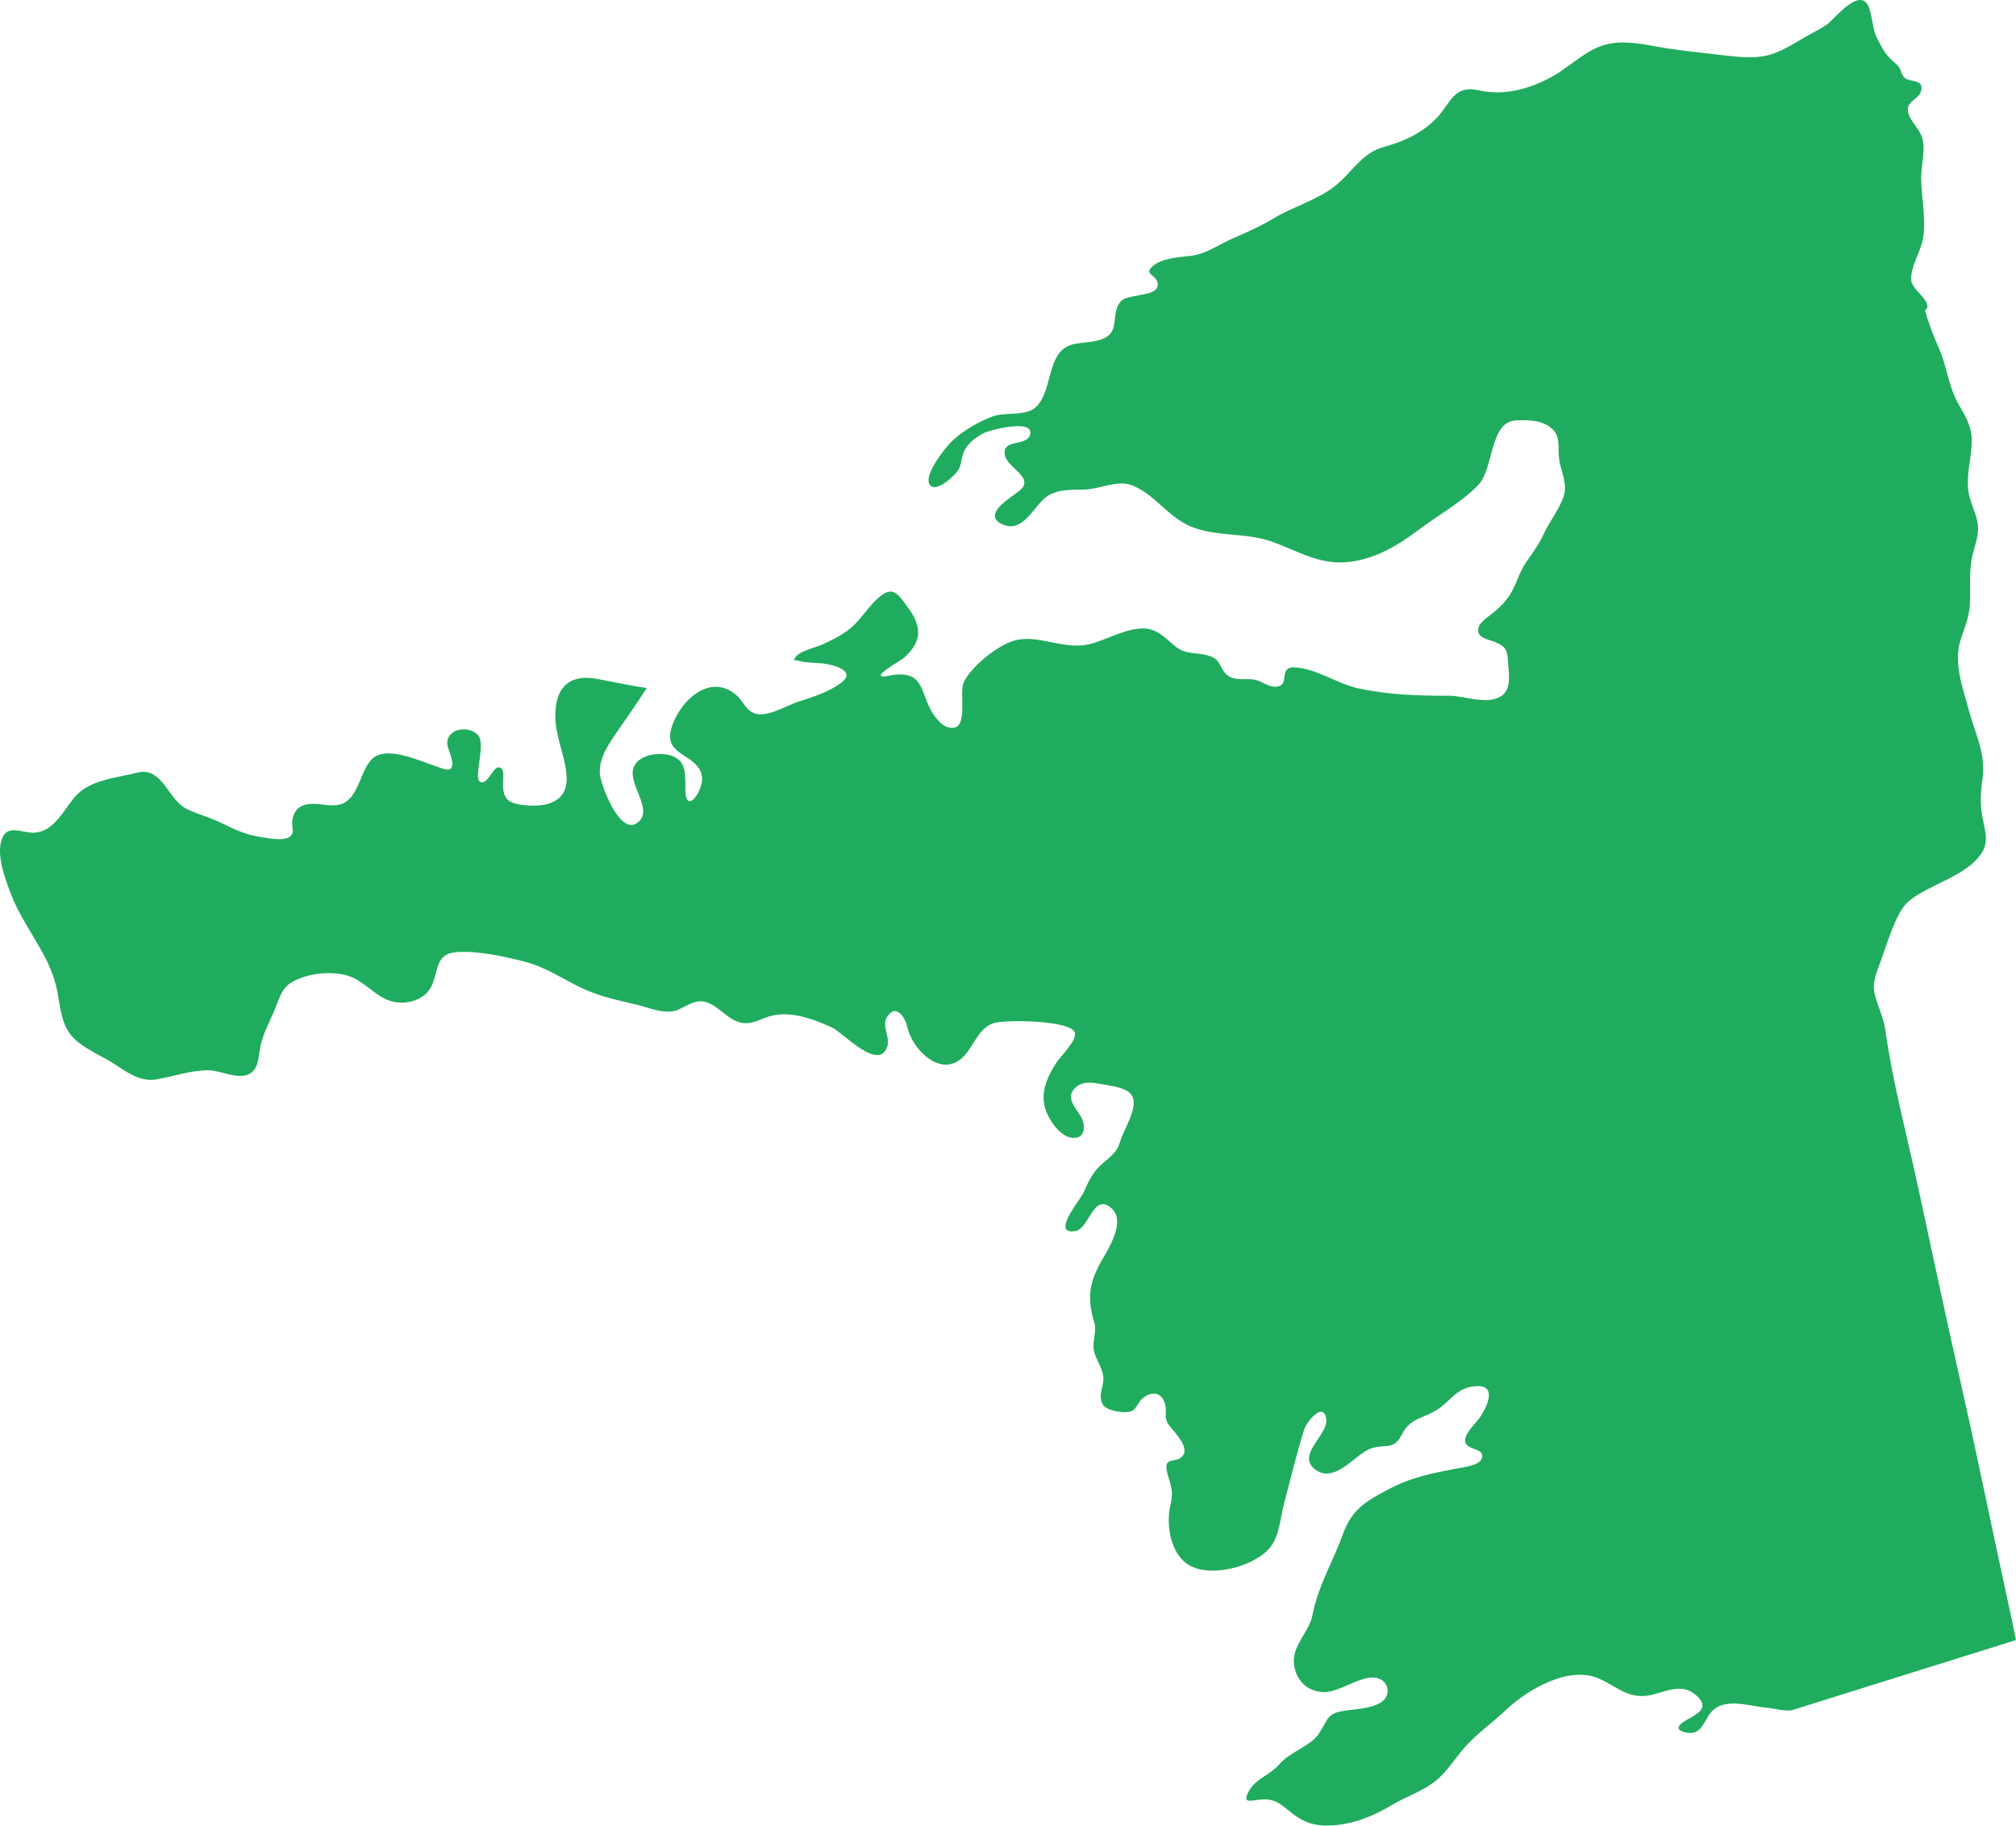
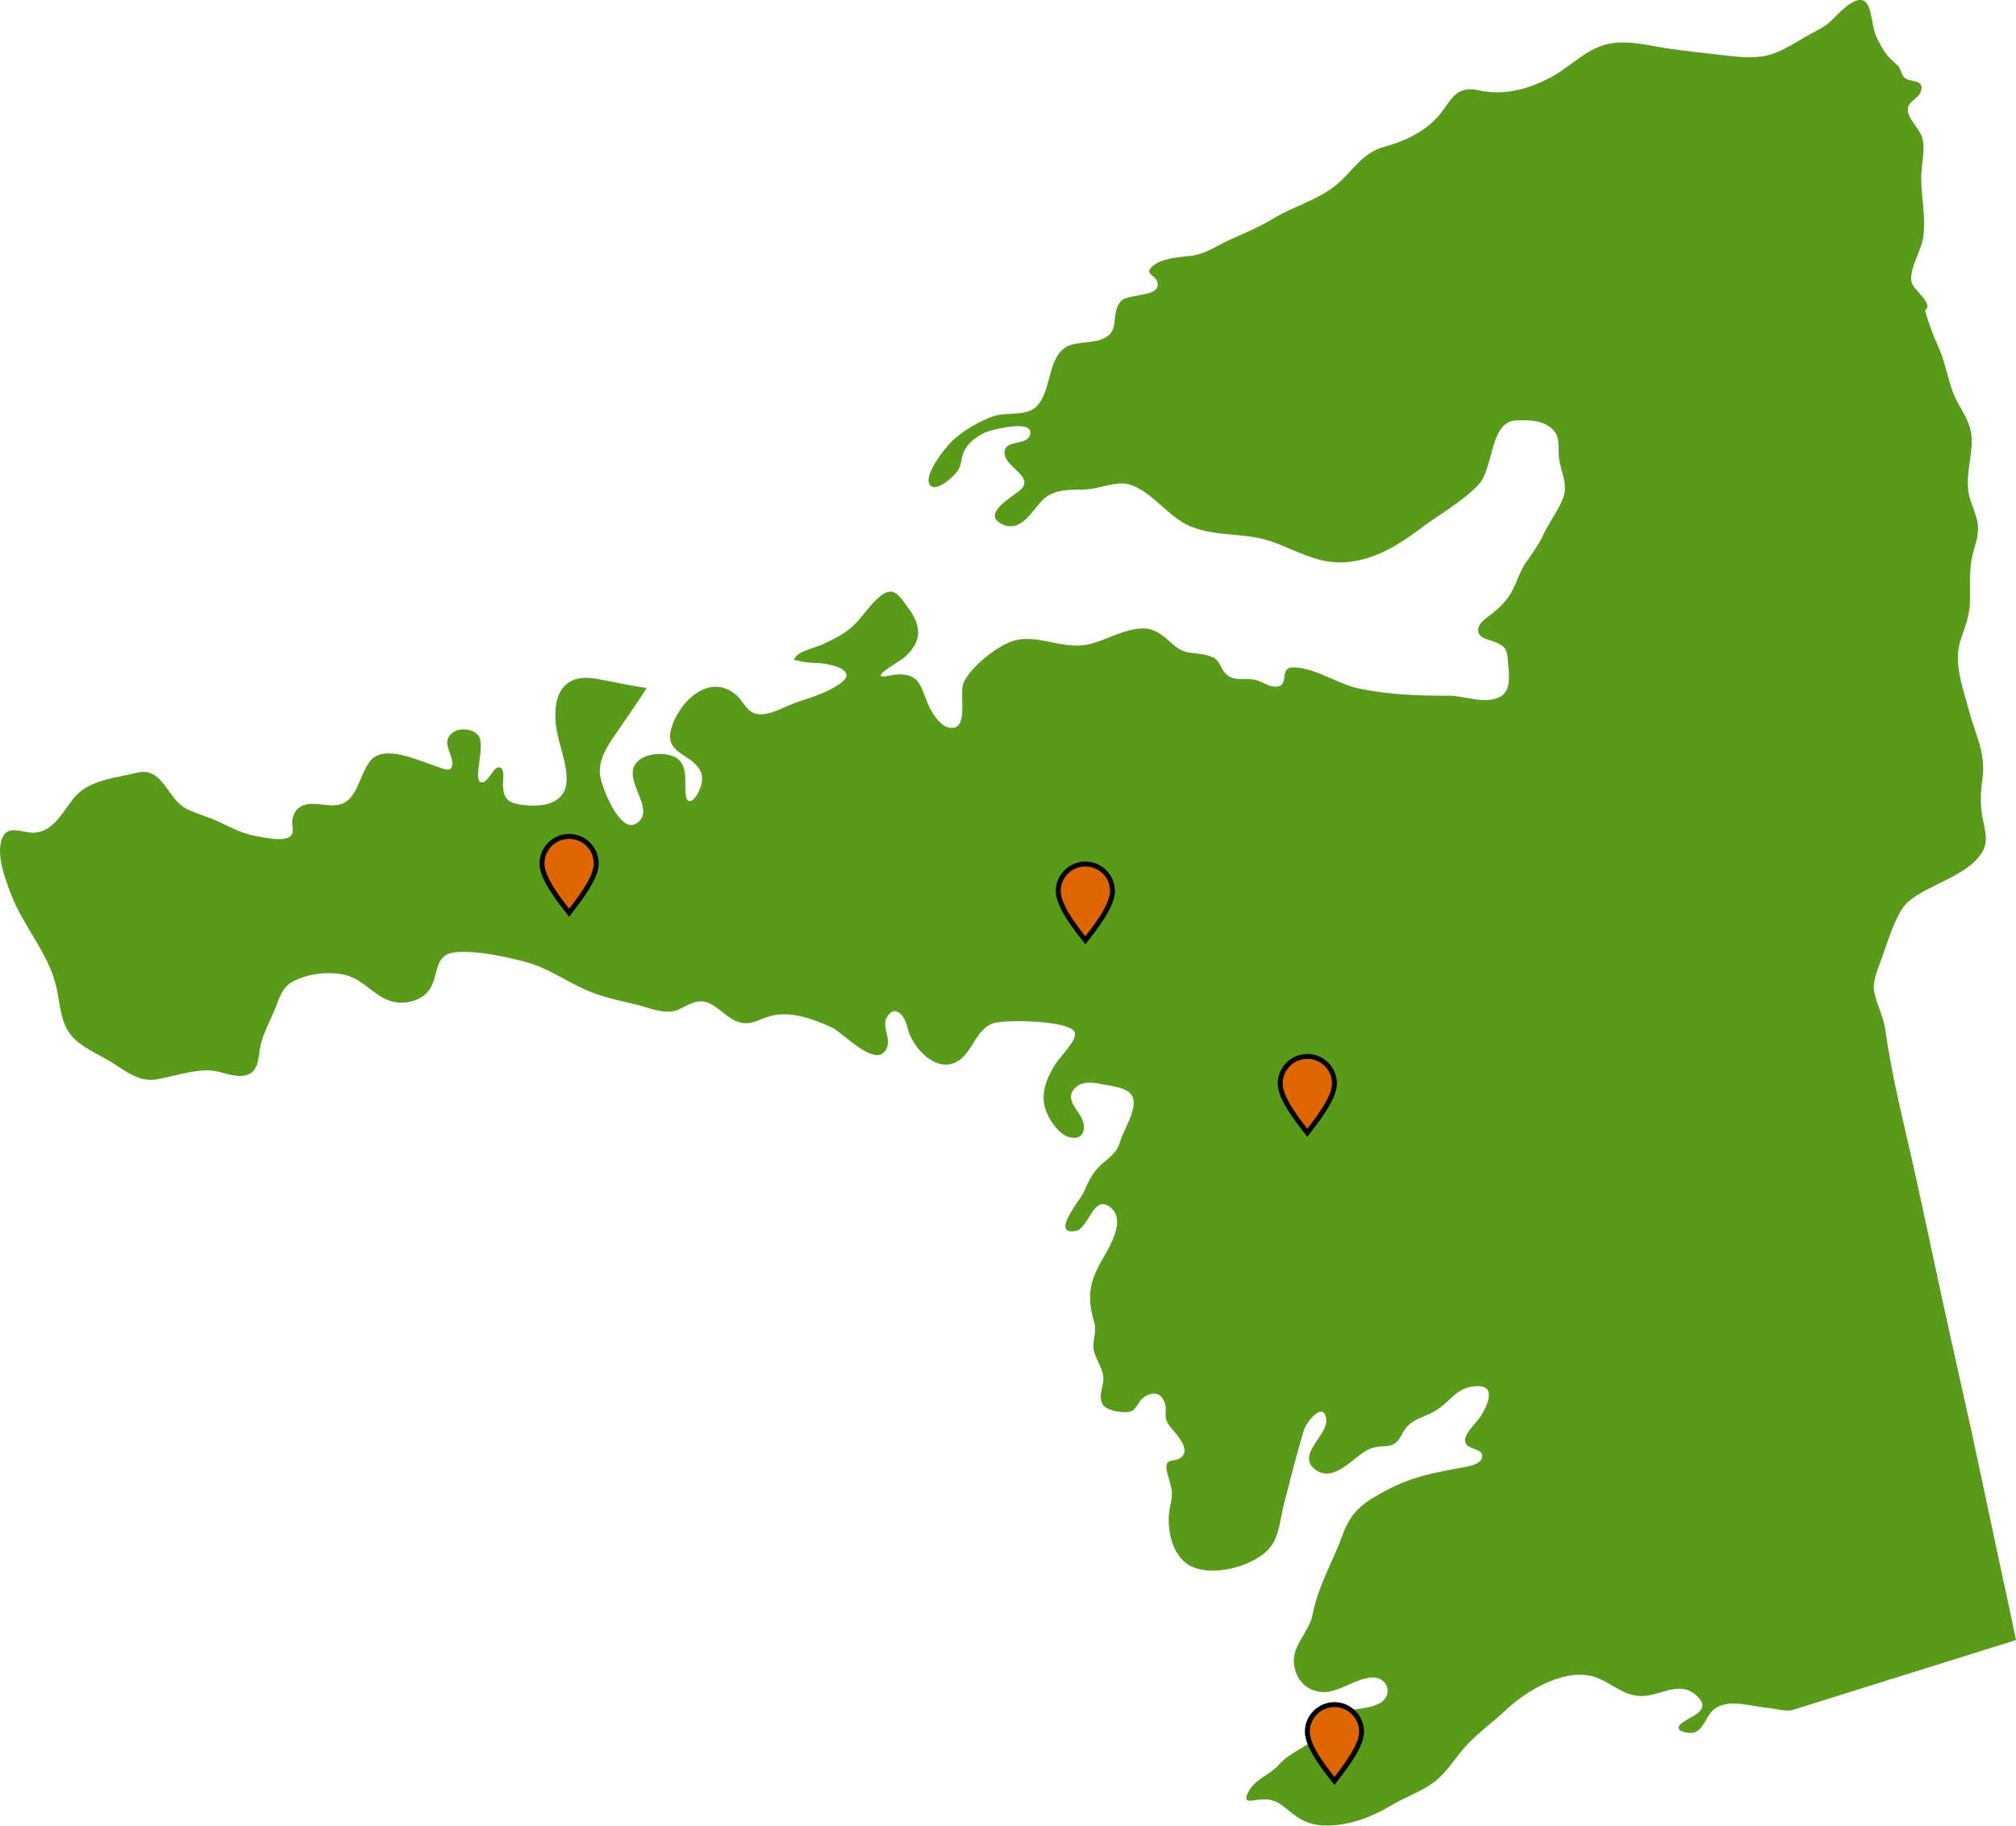
<svg xmlns="http://www.w3.org/2000/svg" version="1.1" id="Layer_1" x="0px" y="0px" width="817.46px" height="740.117px" viewBox="0 0 817.46 740.117" enable-background="new 0 0 817.46 740.117" xml:space="preserve">
-   <path id="vesturland" fill="#20AC5E" d="M367.859,416.214c-0.835-3.923-4.854-9.818-8.39-3.546  c-1.804,3.199,1.393,7.848,0.397,11.296c-3.197,11.087-18.259-5.541-22.549-7.435c-7.858-3.47-17.059-7.04-25.614-4.397  c-3.654,1.13-6.96,3.298-10.93,2.534c-4.316-0.828-7.435-4.322-10.934-6.665c-5.686-3.807-8.873-1.637-14.201,1.069  c-5.43,2.758-12.259-0.543-17.737-1.829c-6.977-1.639-14.046-3.106-20.624-6.041c-8.207-3.663-15.426-8.947-24.237-11.235  c-8.433-2.188-18.935-4.527-27.667-3.971c-9.225,0.589-7.307,7.736-10.552,14.077c-2.892,5.65-10.691,7.57-16.489,5.748  c-6.46-2.03-10.699-8.226-17.306-10.253c-6.791-2.083-16.596-0.973-22.711,2.63c-4.18,2.462-5.114,6.753-6.844,10.938  c-2.22,5.37-5.206,10.565-6.13,16.377c-0.542,3.406-0.719,8.24-4.301,9.94c-4.989,2.364-11.389-1.526-16.614-1.533  c-7.179-0.007-14.101,2.534-21.121,3.688c-6.789,1.116-12.073-3.154-17.521-6.615c-5.532-3.515-13.297-6.443-17.353-11.781  c-4.06-5.344-4.148-13.262-5.702-19.554c-3.362-13.62-13.134-23.891-18.147-36.834c-2.356-6.082-6.47-16.685-3.606-23.215  c2.334-5.322,8.058-1.971,12.445-2.01c8.22-0.073,12.172-8.817,16.704-14.265c6.064-7.287,16.886-7.865,25.439-10.066  c10.356-2.665,12.409,10.813,20.004,14.616c4.403,2.202,9.267,3.397,13.718,5.543c4.688,2.259,9.096,4.521,14.271,5.486  c3.063,0.571,10.918,2.356,13.782,0.405c2.385-1.626,0.893-3.882,1.176-6.479c0.421-3.867,2.646-6.349,6.556-6.828  c6.133-0.754,12.476,2.978,17.241-2.817c3.521-4.28,4.354-10.371,7.879-14.767c5.513-6.872,19.758,0.005,26.373,2.159  c3.352,1.091,6.998,3.133,6.83-1.334c-0.157-4.188-4.5-8.49-0.015-12.108c2.833-2.285,8.298-1.81,10.583,1.043  c3.068,3.83-2.145,17.358,0.798,18.825c2.748,1.37,5.003-5.637,7.198-5.894c3.118-0.363,1.872,5.239,1.995,7.565  c0.267,5.042,2.023,6.749,7.051,7.523c8.585,1.324,18.924-0.032,18.764-10.553c-0.12-7.881-3.909-15.272-4.488-23.057  c-0.911-12.231,4.174-19.674,16.752-17.369c6.745,1.236,13.397,2.727,20.192,3.718c-3.966,6.267-8.242,12.281-12.438,18.392  c-3.328,4.847-6.934,10.184-6.548,16.333c0.279,4.463,7.958,24.686,14.87,20.133c8.055-5.304-4.882-16.571-0.713-23.685  c2.968-5.063,13.119-5.697,17.384-2.477c4.084,3.085,2.837,9.471,3.218,13.984c0.432,5.112,3.205,3.25,4.896,0.119  c1.792-3.314,2.7-6.89,0.518-10.212c-3.884-5.91-13.7-6.368-11.354-15.589c2.819-11.081,15.557-23.731,26.596-14.058  c3.028,2.654,4.021,6.871,8.459,7.615c5.003,0.839,11.702-3.416,16.392-4.949c5.916-1.935,12.015-3.762,17.149-7.406  c6.438-4.569-0.563-7.011-5.419-7.927c-3.54-0.667-7.521-0.278-10.963-1.21c-2.393-0.648-2.92,0.018-1.506-1.839  c1.765-2.316,8.198-3.724,10.793-4.928c3.805-1.768,7.688-3.635,10.979-6.277c4.836-3.886,7.772-9.653,12.682-13.468  c5.148-4.003,7.402,0.021,10.631,4.364c5.771,7.765,6.484,13.874-1.209,20.738c-1.174,1.047-9.451,5.722-9.492,7.128  c-0.036,1.251,3.955-0.014,5.277-0.153c11.959-1.265,10.603,6.204,15.139,14.5c1.185,2.165,3.818,5.759,6.287,6.607  c9.631,3.315,4.875-13.331,6.826-17.793c2.81-6.429,13.664-15.15,20.406-17.129c9.676-2.841,20.068,3.813,30.266,1.484  c7.314-1.671,14.166-6.247,21.818-6.452c5.59-0.149,9.031,3.514,12.949,6.872c5.051,4.33,9.34,2.356,15.057,4.55  c3.672,1.407,3.455,4.549,5.93,7.027c2.984,2.992,7.312,1.791,11.086,2.227c3.006,0.345,5.865,2.951,8.732,2.95  c6.887-0.003,0.865-8.227,8.082-7.835c9.025,0.488,17.221,6.688,26.059,8.564c11.992,2.548,24.185,2.974,36.402,2.912  c6.357-0.032,14.961,3.813,20.986,0.334c4.877-2.817,3.229-10.178,2.942-14.834c-0.262-4.229-1.086-5.577-5.112-7.229  c-2.847-1.166-7.604-1.639-6.834-5.624c0.512-2.642,4.493-4.941,6.379-6.542c3.094-2.631,5.721-5.351,7.551-9.026  c1.936-3.883,3.088-7.818,5.611-11.418c2.633-3.756,5.075-7.167,7.037-11.344c2.325-4.959,5.959-9.559,7.856-14.662  c2.086-5.613-1.143-10.594-1.734-16.109c-0.485-4.522,0.783-8.841-3.178-12.093c-3.969-3.26-9.362-3.279-14.211-3.069  c-10.822,0.469-8.981,19.478-15.271,26.094c-6.716,7.066-16.027,12.086-23.785,17.938c-8.707,6.57-17.826,12.149-28.922,13.366  c-11.92,1.308-20.552-4.566-31.281-8.319c-10.541-3.687-22.293-1.802-32.584-6.033c-9.164-3.768-14.783-13.207-23.924-16.751  c-5.861-2.272-13.029,1.559-19.146,1.731c-6.108,0.174-12.373-0.361-17.104,4.295c-4.23,4.163-8.558,13.227-16.168,9.861  c-9.252-4.092,4.364-11.411,7.188-14.005c5.562-5.104-4.992-8.752-6.229-13.842c-1.687-6.935,8.459-3.747,10.043-8.221  c2.541-7.178-16.338-2.146-18.478-1.058c-3.391,1.729-6.787,4.2-8.334,7.801c-0.953,2.22-0.844,4.71-1.979,6.876  c-1.347,2.564-10.164,10.72-12.066,5.737c-1.608-4.219,6.701-14.639,9.525-17.271c4.52-4.212,10.207-7.438,15.94-9.684  c5.545-2.171,13.781,0.135,18.078-4.145c6.709-6.679,4.074-22.009,14.209-25.044c5.556-1.664,15.125-0.103,17.027-7.01  c1.026-3.736,0.19-7.288,2.953-10.579c2.85-3.392,16.27-1.428,14.897-7.603c-0.723-3.253-5.344-3.279-2.334-6.315  c3.511-3.539,11.035-4.016,15.703-4.524c6.293-0.687,10.967-4.34,16.736-6.876c6.049-2.659,11.549-5.042,17.156-8.42  c7.832-4.72,17.649-7.359,24.858-13.137c6.75-5.408,10.728-13.276,19.64-15.72c7.858-2.155,15.463-5.497,21.396-11.694  c5.779-6.034,6.822-13.567,17.141-11.265c10.313,2.303,20.486-0.513,29.565-5.479c8.269-4.522,14.881-12.279,24.438-13.606  c7.786-1.081,14.623,0.896,22.354,2.069c7.33,1.113,14.621,1.84,21.99,2.7c6.173,0.722,12.604,1.582,18.739,0.125  c5.894-1.399,11.84-5.587,17.162-8.502c2.452-1.343,5.63-2.891,7.691-4.648c3.133-2.673,13.083-15.023,16.295-6.1  c1.514,4.206,1.307,8.556,3.383,12.603c2.474,4.817,3.525,6.732,7.646,10.206c1.924,1.622,1.62,3.028,2.897,4.979  c1.797,2.742,7.885,0.755,7.321,5.198c-0.498,3.921-5.527,4.408-5.511,8.274c0.019,4.147,5.065,7.762,5.983,12.012  c1.118,5.174-0.639,10.65-0.58,15.86c0.092,8.089,1.953,15.795,0.826,23.92c-0.778,5.61-5.492,12.152-4.835,17.727  c0.45,3.669,9.42,8.975,5.561,11.877c1.407,5.262,3.465,10.412,5.665,15.393c3.39,7.673,3.754,15.481,8.159,23.032  c2.942,5.041,5.286,9.121,5.124,15.133c-0.176,6.566-2.215,12.831-1.407,19.471c0.6,4.93,3.469,9.357,3.922,14.222  c0.435,4.669-1.802,9.246-2.588,13.784c-1.063,6.137-0.328,12.211-0.7,18.372c-0.316,5.217-2.182,9.306-3.742,14.177  c-2.981,9.303,0.813,19.004,3.225,28.125c2.671,10.109,7.155,17.77,5.614,28.437c-0.803,5.555-0.945,10.351,0.114,15.896  c0.909,4.755,2.514,9.187-0.226,13.636c-5.999,9.748-21.383,12.786-29.914,19.979c-5.103,4.302-8.966,18.269-11.368,24.622  c-1.402,3.707-3.246,8.071-2.432,12.125c1.059,5.266,3.7,9.805,4.485,15.428c2.947,21.098,8.658,42.302,13.16,63.144  c5.718,26.476,11.327,53.002,17.312,79.419c5.276,23.289,10.119,46.698,15.102,70.053c2.411,11.303,4.954,22.592,7.243,33.918  c0.011,0.05,0.15,0.7,0.139,0.704s-90.417,28.296-90.574,28.345c-2.508,0.785-7.46-0.664-10.207-0.879  c-6.832-0.534-16.989-4.326-22.504,1.397c-3.08,3.197-3.952,9.848-10.145,8.679c-6.479-1.224-2.272-4.045,0.929-5.756  c4.616-2.467,8.051-5.062,2.477-9.696c-6.027-5.012-12.707-0.63-19.16,0.399c-8.323,1.329-12.965-3.855-20.038-6.925  c-12.182-5.285-28.906,4.544-37.641,12.819c-5.154,4.885-11.114,9.085-15.931,14.289c-4.31,4.656-7.539,10.389-12.52,14.406  c-5.219,4.21-11.856,6.318-17.59,9.724c-8.347,4.96-17.436,8.591-27.321,8.394c-5.91-0.118-9.849-2.096-14.322-5.776  c-4.336-3.565-6.574-5.283-12.086-4.724c-4.045,0.411-7.569,1.796-4.072-4.048c2.617-4.371,8.643-6.337,11.903-10.176  c4.619-5.438,12.747-7.22,16.346-12.843c3.883-6.066,3.019-7.955,10.857-9.074c4.283-0.609,10.2-0.877,13.962-3.164  c3.716-2.259,3.901-7.264,0.022-9.438c-6.061-3.396-16.183,5.376-23.126,5.153c-6.866-0.22-11.277-4.938-12.027-11.433  c-0.858-7.445,6.132-12.788,7.508-19.817c2.355-12.033,8.215-21.478,12.362-32.851c3.605-9.886,9.025-13.135,18.044-17.908  c9.777-5.176,17.492-6.594,28.199-8.668c2.429-0.471,9.091-1.147,10.031-4.016c1.433-4.379-5.598-3.221-6.633-6.509  c-1.034-3.283,4.399-7.821,6.117-10.505c3.498-5.466,6.72-13.641-3.271-12.188c-6.501,0.944-9.063,5.946-14.021,9.222  c-6.11,4.035-11.1,3.225-14.688,10.396c-3.253,6.5-6.92,3.486-12.588,5.551c-2.677,0.977-5.878,3.829-8.182,5.598  c-4.057,3.113-9.291,6.617-14.181,2.951c-7.988-5.993,5.132-13.982,4.412-20.341c-0.871-7.702-7.951,0.681-9.053,4.259  c-3.007,9.771-5.571,20.215-8.147,30.152c-1.449,5.596-1.803,12.726-5.541,17.4c-6.388,7.988-25.352,12.963-34.028,6.491  c-6.55-4.885-8.229-15.941-6.453-23.523c1.391-5.933,0.194-7.616-1.227-12.992c-2.01-7.603,3.938-3.428,6.436-7.35  c2.304-3.615-3.624-9.337-5.529-11.807c-2.959-3.834-0.602-5.755-2.076-9.666c-1.772-4.705-6.003-4.057-9.036-1.414  c-1.479,1.292-2.452,4.229-4.23,5.021c-2.674,1.185-10.421-0.027-11.849-2.813c-1.94-3.791,0.64-7.244,0.336-10.908  c-0.347-4.185-3.397-7.438-3.966-11.438c-0.479-3.373,1.335-7.149,0.346-10.496c-2.878-9.724-2.379-15.746,2.526-24.608  c2.937-5.302,10.637-16.753,4.154-22.149c-7.224-6.013-8.803,8.537-14.405,9.441c-10.126,1.634,1.797-12.479,3.112-15.226  c2.096-4.38,3.346-7.903,6.979-11.32c3.427-3.223,6.667-4.9,8.011-9.651c1.396-4.935,7.711-14.047,4.791-18.807  c-1.963-3.198-8.282-3.823-11.612-4.443c-3.489-0.648-7.934-1.582-10.963,1.02c-4.583,3.935-0.642,7.87,1.791,11.818  c2.301,3.735,2.034,9.672-3.818,8.735c-5.16-0.824-9.779-8.317-10.801-12.862c-1.439-6.401,1.471-12.362,4.855-17.612  c1.526-2.367,8.437-8.977,7.413-12.15c-1.613-5.008-28.629-5.359-33.172-3.71c-6.856,2.488-8.131,11.164-13.854,15.064  C380.177,435.84,369.714,424.922,367.859,416.214z" />
+   <path id="vesturland" fill="#589B19" d="M367.859,416.214c-0.835-3.923-4.854-9.817-8.39-3.546  c-1.804,3.199,1.393,7.848,0.397,11.296c-3.197,11.087-18.259-5.541-22.549-7.435c-7.858-3.471-17.059-7.04-25.614-4.397  c-3.654,1.13-6.96,3.298-10.93,2.534c-4.316-0.828-7.435-4.322-10.934-6.665c-5.686-3.807-8.873-1.637-14.201,1.069  c-5.43,2.758-12.259-0.543-17.737-1.829c-6.977-1.64-14.046-3.106-20.624-6.041c-8.207-3.663-15.426-8.947-24.237-11.235  c-8.433-2.188-18.935-4.527-27.667-3.971c-9.225,0.589-7.307,7.736-10.552,14.077c-2.892,5.649-10.691,7.569-16.489,5.748  c-6.46-2.03-10.699-8.227-17.306-10.253c-6.791-2.083-16.596-0.974-22.711,2.63c-4.18,2.462-5.114,6.753-6.844,10.938  c-2.22,5.37-5.206,10.565-6.13,16.377c-0.542,3.406-0.719,8.24-4.301,9.94c-4.989,2.364-11.389-1.526-16.614-1.533  c-7.179-0.007-14.101,2.534-21.121,3.688c-6.789,1.115-12.073-3.154-17.521-6.615c-5.532-3.516-13.297-6.443-17.353-11.781  c-4.06-5.344-4.148-13.262-5.702-19.554c-3.362-13.62-13.134-23.892-18.147-36.834c-2.356-6.082-6.47-16.686-3.606-23.215  c2.334-5.322,8.058-1.972,12.445-2.011c8.22-0.072,12.172-8.816,16.704-14.265c6.064-7.287,16.886-7.865,25.439-10.066  c10.356-2.665,12.409,10.813,20.004,14.616c4.403,2.202,9.267,3.397,13.718,5.543c4.688,2.259,9.096,4.521,14.271,5.486  c3.063,0.571,10.918,2.355,13.782,0.405c2.385-1.626,0.893-3.883,1.176-6.479c0.421-3.867,2.646-6.349,6.556-6.828  c6.133-0.754,12.476,2.979,17.241-2.816c3.521-4.28,4.354-10.371,7.879-14.768c5.513-6.872,19.758,0.005,26.373,2.159  c3.352,1.091,6.998,3.133,6.83-1.334c-0.157-4.188-4.5-8.49-0.015-12.108c2.833-2.285,8.298-1.81,10.583,1.042  c3.068,3.83-2.145,17.358,0.798,18.825c2.748,1.37,5.003-5.637,7.198-5.894c3.118-0.363,1.872,5.239,1.995,7.564  c0.267,5.042,2.023,6.749,7.051,7.523c8.585,1.324,18.924-0.032,18.764-10.553c-0.12-7.882-3.909-15.272-4.488-23.058  c-0.911-12.231,4.174-19.674,16.752-17.369c6.745,1.236,13.397,2.727,20.192,3.718c-3.966,6.267-8.242,12.281-12.438,18.392  c-3.328,4.847-6.934,10.184-6.548,16.333c0.279,4.463,7.958,24.686,14.87,20.133c8.055-5.304-4.882-16.57-0.713-23.685  c2.968-5.063,13.119-5.697,17.384-2.478c4.084,3.085,2.837,9.472,3.218,13.984c0.432,5.112,3.205,3.25,4.896,0.119  c1.792-3.314,2.7-6.891,0.518-10.212c-3.884-5.91-13.7-6.368-11.354-15.589c2.819-11.081,15.557-23.731,26.596-14.058  c3.028,2.654,4.021,6.871,8.459,7.615c5.003,0.839,11.702-3.416,16.392-4.949c5.916-1.935,12.015-3.762,17.149-7.406  c6.438-4.569-0.563-7.011-5.419-7.927c-3.54-0.667-7.521-0.278-10.963-1.21c-2.393-0.648-2.92,0.018-1.506-1.839  c1.765-2.316,8.198-3.724,10.793-4.928c3.805-1.768,7.688-3.635,10.979-6.277c4.836-3.886,7.772-9.653,12.682-13.468  c5.148-4.003,7.402,0.021,10.631,4.364c5.771,7.765,6.484,13.874-1.209,20.738c-1.174,1.047-9.451,5.722-9.492,7.128  c-0.036,1.251,3.955-0.014,5.277-0.153c11.959-1.265,10.603,6.204,15.139,14.5c1.185,2.165,3.818,5.759,6.287,6.607  c9.631,3.315,4.875-13.331,6.826-17.793c2.81-6.429,13.664-15.15,20.406-17.129c9.676-2.841,20.068,3.813,30.266,1.484  c7.314-1.671,14.166-6.247,21.818-6.452c5.59-0.149,9.031,3.514,12.949,6.872c5.051,4.33,9.34,2.356,15.057,4.55  c3.672,1.407,3.455,4.549,5.93,7.027c2.984,2.992,7.313,1.791,11.088,2.227c3.006,0.345,5.863,2.951,8.73,2.95  c6.887-0.003,0.865-8.227,8.082-7.835c9.025,0.488,17.221,6.688,26.059,8.564c11.992,2.548,24.186,2.974,36.402,2.912  c6.357-0.032,14.961,3.813,20.986,0.334c4.877-2.817,3.229-10.178,2.941-14.834c-0.262-4.229-1.086-5.577-5.111-7.229  c-2.848-1.166-7.604-1.639-6.834-5.624c0.512-2.642,4.494-4.941,6.379-6.542c3.094-2.631,5.721-5.351,7.551-9.026  c1.938-3.883,3.088-7.818,5.611-11.418c2.633-3.756,5.076-7.167,7.037-11.344c2.324-4.959,5.959-9.559,7.855-14.662  c2.086-5.613-1.143-10.594-1.732-16.109c-0.486-4.522,0.781-8.841-3.18-12.093c-3.969-3.26-9.361-3.279-14.211-3.069  c-10.82,0.469-8.98,19.478-15.27,26.094c-6.717,7.066-16.027,12.086-23.785,17.938c-8.707,6.57-17.826,12.149-28.922,13.366  c-11.92,1.308-20.553-4.566-31.281-8.319c-10.541-3.687-22.293-1.802-32.584-6.033c-9.164-3.768-14.783-13.207-23.924-16.751  c-5.861-2.272-13.029,1.559-19.146,1.731c-6.107,0.174-12.373-0.361-17.104,4.295c-4.23,4.163-8.559,13.227-16.168,9.861  c-9.252-4.092,4.364-11.411,7.188-14.005c5.563-5.104-4.992-8.752-6.229-13.842c-1.687-6.935,8.459-3.747,10.043-8.221  c2.541-7.178-16.338-2.146-18.479-1.058c-3.391,1.729-6.787,4.2-8.334,7.801c-0.953,2.22-0.844,4.71-1.979,6.876  c-1.347,2.564-10.164,10.72-12.066,5.737c-1.608-4.219,6.701-14.639,9.525-17.271c4.52-4.212,10.207-7.438,15.94-9.684  c5.545-2.171,13.781,0.135,18.078-4.145c6.709-6.679,4.074-22.009,14.209-25.044c5.557-1.664,15.125-0.103,17.027-7.01  c1.025-3.736,0.189-7.288,2.953-10.579c2.85-3.392,16.27-1.428,14.896-7.603c-0.723-3.253-5.344-3.279-2.334-6.315  c3.512-3.539,11.035-4.016,15.703-4.524c6.293-0.687,10.967-4.34,16.736-6.876c6.049-2.659,11.549-5.042,17.156-8.42  c7.832-4.72,17.648-7.359,24.857-13.137c6.75-5.408,10.729-13.276,19.641-15.72c7.857-2.155,15.463-5.497,21.395-11.694  c5.779-6.034,6.822-13.567,17.141-11.265c10.314,2.303,20.486-0.513,29.566-5.479c8.268-4.522,14.881-12.279,24.438-13.606  c7.785-1.081,14.623,0.896,22.354,2.069c7.33,1.113,14.621,1.84,21.99,2.7c6.174,0.722,12.604,1.582,18.74,0.125  c5.893-1.399,11.84-5.587,17.16-8.502c2.453-1.343,5.631-2.891,7.691-4.648c3.133-2.673,13.084-15.023,16.295-6.1  c1.514,4.206,1.307,8.556,3.383,12.603c2.475,4.817,3.525,6.732,7.646,10.206c1.924,1.622,1.621,3.028,2.896,4.979  c1.797,2.742,7.885,0.755,7.322,5.198c-0.498,3.921-5.527,4.408-5.512,8.274c0.02,4.147,5.064,7.762,5.982,12.012  c1.119,5.174-0.639,10.65-0.58,15.86c0.092,8.089,1.953,15.795,0.826,23.92c-0.777,5.61-5.492,12.152-4.834,17.727  c0.449,3.669,9.42,8.975,5.561,11.877c1.406,5.262,3.465,10.412,5.664,15.393c3.391,7.673,3.756,15.481,8.16,23.032  c2.941,5.041,5.285,9.121,5.123,15.133c-0.176,6.566-2.215,12.831-1.406,19.471c0.6,4.93,3.469,9.357,3.922,14.222  c0.436,4.669-1.803,9.246-2.588,13.784c-1.063,6.137-0.328,12.211-0.699,18.372c-0.316,5.217-2.184,9.306-3.742,14.177  c-2.982,9.303,0.813,19.004,3.225,28.125c2.67,10.109,7.154,17.771,5.613,28.438c-0.803,5.555-0.945,10.351,0.115,15.896  c0.908,4.755,2.514,9.188-0.227,13.636c-6,9.748-21.383,12.786-29.914,19.979c-5.104,4.302-8.967,18.269-11.367,24.622  c-1.402,3.707-3.246,8.07-2.434,12.125c1.061,5.266,3.701,9.805,4.486,15.428c2.947,21.098,8.658,42.302,13.16,63.144  c5.717,26.477,11.326,53.002,17.311,79.42c5.277,23.288,10.119,46.697,15.104,70.053c2.41,11.303,4.953,22.592,7.242,33.918  c0.012,0.05,0.15,0.7,0.139,0.704s-90.416,28.296-90.574,28.345c-2.508,0.785-7.459-0.664-10.207-0.879  c-6.832-0.534-16.988-4.326-22.504,1.396c-3.08,3.197-3.951,9.849-10.145,8.68c-6.479-1.225-2.271-4.045,0.93-5.757  c4.615-2.467,8.051-5.062,2.477-9.695c-6.027-5.013-12.707-0.63-19.16,0.398c-8.322,1.329-12.965-3.854-20.039-6.925  c-12.182-5.285-28.904,4.544-37.641,12.819c-5.154,4.885-11.113,9.085-15.93,14.289c-4.311,4.655-7.539,10.389-12.521,14.405  c-5.219,4.211-11.855,6.318-17.59,9.725c-8.346,4.96-17.436,8.591-27.32,8.394c-5.91-0.118-9.85-2.096-14.322-5.775  c-4.336-3.565-6.574-5.283-12.086-4.725c-4.045,0.411-7.568,1.796-4.072-4.048c2.617-4.371,8.643-6.337,11.902-10.176  c4.619-5.438,12.748-7.22,16.348-12.843c3.883-6.066,3.018-7.955,10.855-9.074c4.283-0.609,10.201-0.877,13.963-3.164  c3.717-2.259,3.9-7.264,0.021-9.438c-6.061-3.396-16.184,5.376-23.125,5.153c-6.867-0.22-11.277-4.938-12.027-11.433  c-0.857-7.445,6.131-12.788,7.508-19.817c2.355-12.033,8.215-21.478,12.361-32.851c3.605-9.887,9.025-13.136,18.045-17.908  c9.777-5.176,17.492-6.594,28.199-8.668c2.428-0.471,9.09-1.147,10.031-4.017c1.432-4.379-5.6-3.221-6.635-6.509  c-1.033-3.283,4.4-7.82,6.117-10.505c3.498-5.466,6.721-13.641-3.27-12.188c-6.502,0.943-9.064,5.945-14.021,9.222  c-6.109,4.035-11.1,3.225-14.688,10.396c-3.254,6.5-6.92,3.486-12.588,5.552c-2.678,0.977-5.879,3.829-8.184,5.598  c-4.057,3.113-9.291,6.617-14.18,2.951c-7.988-5.993,5.131-13.982,4.412-20.341c-0.871-7.702-7.951,0.681-9.053,4.259  c-3.008,9.771-5.572,20.215-8.148,30.152c-1.449,5.596-1.803,12.726-5.541,17.399c-6.387,7.988-25.352,12.963-34.027,6.491  c-6.551-4.885-8.229-15.941-6.453-23.523c1.391-5.933,0.193-7.615-1.227-12.991c-2.01-7.604,3.938-3.429,6.436-7.351  c2.305-3.615-3.623-9.337-5.529-11.807c-2.959-3.834-0.602-5.755-2.076-9.666c-1.771-4.705-6.002-4.058-9.035-1.414  c-1.479,1.292-2.453,4.229-4.23,5.021c-2.674,1.186-10.422-0.026-11.85-2.813c-1.939-3.791,0.641-7.244,0.336-10.908  c-0.346-4.185-3.396-7.438-3.965-11.438c-0.479-3.373,1.334-7.149,0.346-10.496c-2.879-9.725-2.379-15.746,2.525-24.608  c2.938-5.302,10.637-16.753,4.154-22.148c-7.225-6.014-8.803,8.536-14.404,9.44c-10.127,1.634,1.797-12.479,3.111-15.226  c2.096-4.38,3.346-7.903,6.979-11.32c3.428-3.223,6.668-4.9,8.012-9.651c1.396-4.935,7.711-14.047,4.791-18.807  c-1.963-3.198-8.281-3.823-11.611-4.443c-3.49-0.647-7.936-1.582-10.963,1.021c-4.584,3.935-0.643,7.87,1.791,11.817  c2.301,3.735,2.033,9.673-3.818,8.735c-5.16-0.824-9.779-8.316-10.801-12.862c-1.439-6.4,1.471-12.361,4.854-17.611  c1.527-2.367,8.438-8.978,7.414-12.15c-1.613-5.008-28.629-5.358-33.172-3.71c-6.856,2.488-8.131,11.164-13.854,15.064  C380.177,435.84,369.714,424.922,367.859,416.214z" />
+   <path fill="#E06700" stroke="#000000" stroke-width="2" stroke-miterlimit="10" d="M241.768,350.096c0,6.075-7.404,15.231-11,19.955  c-3.808-4.866-11-13.88-11-19.955s4.925-11,11-11S241.768,344.021,241.768,350.096z" />
+   <path fill="#E06700" stroke="#000000" stroke-width="2" stroke-miterlimit="10" d="M552.102,702.08c0,6.075-7.404,15.231-11,19.955  c-3.808-4.866-11-13.88-11-19.955s4.925-11,11-11S552.102,696.005,552.102,702.08z" />
+   <path fill="#E06700" stroke="#000000" stroke-width="2" stroke-miterlimit="10" d="M541.101,439.29c0,6.075-7.404,15.231-11,19.955  c-3.807-4.866-11-13.88-11-19.955s4.926-11,11-11C536.177,428.29,541.101,433.215,541.101,439.29z" />
+   <path fill="#E06700" stroke="#000000" stroke-width="2" stroke-miterlimit="10" d="M451.101,361.291c0,6.075-7.404,15.231-11,19.956  c-3.807-4.867-11-13.88-11-19.956s4.926-11,11-11C446.177,350.291,451.101,355.215,451.101,361.291z" />
</svg>
